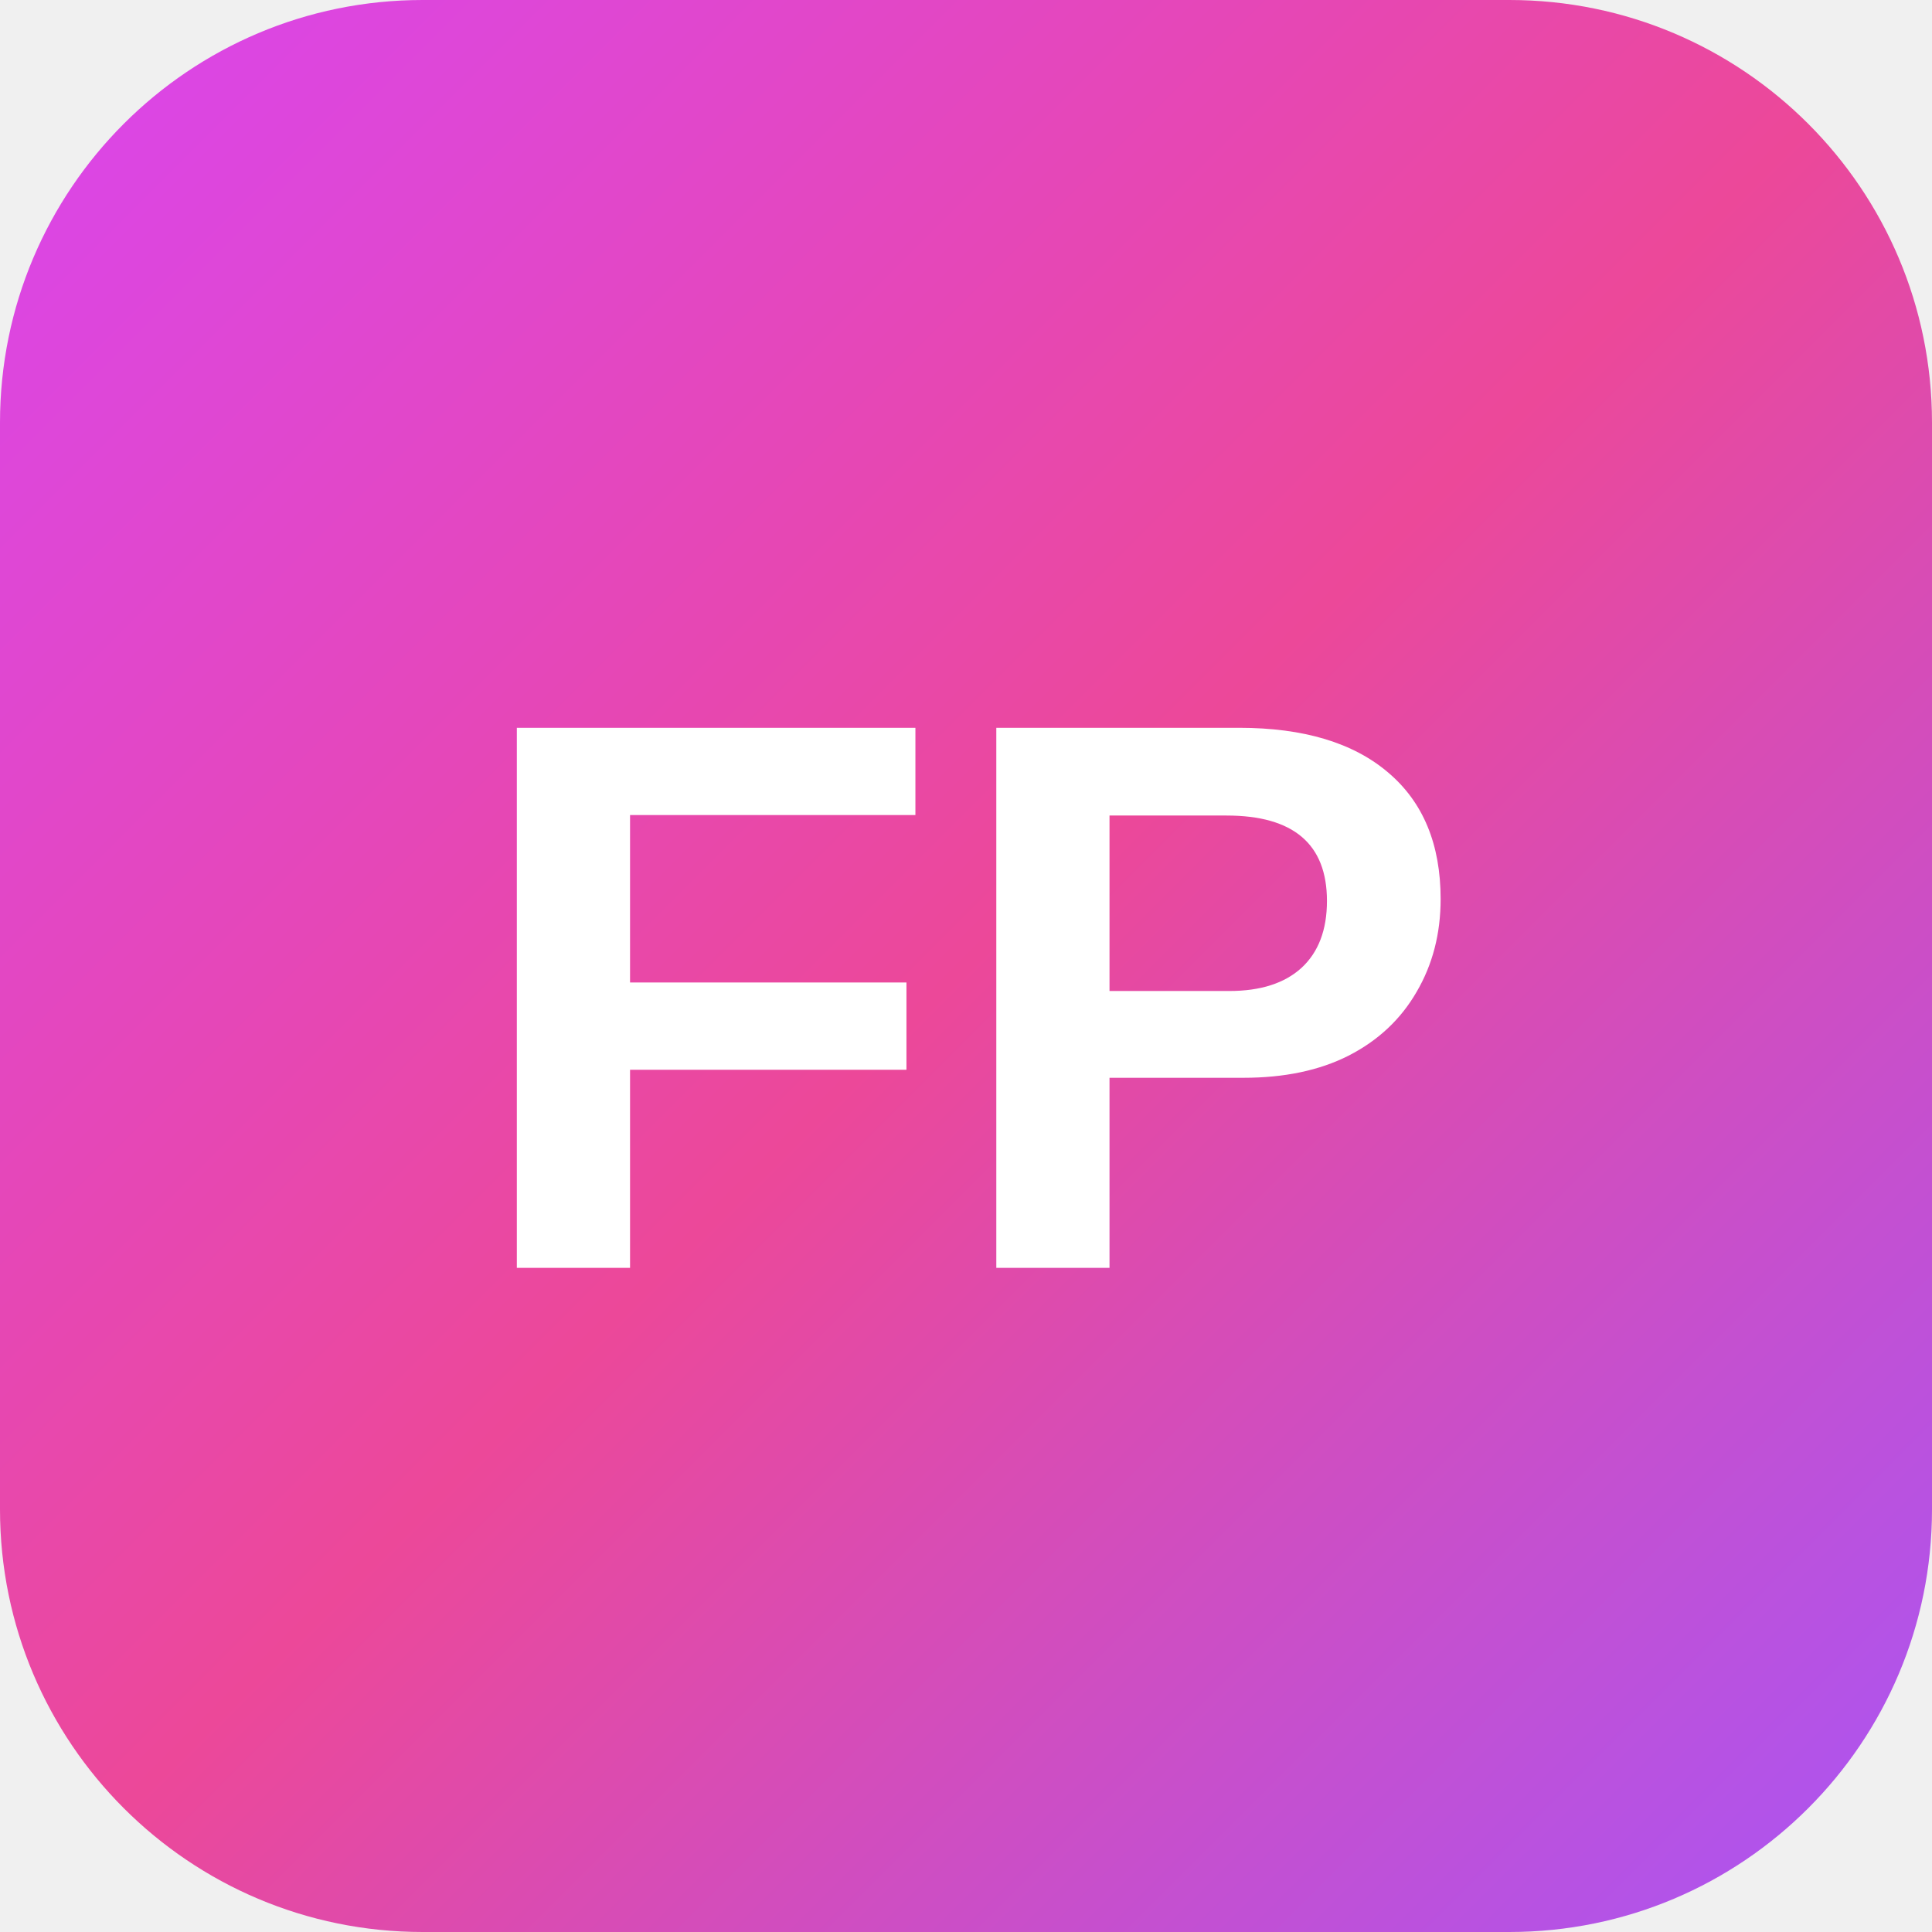
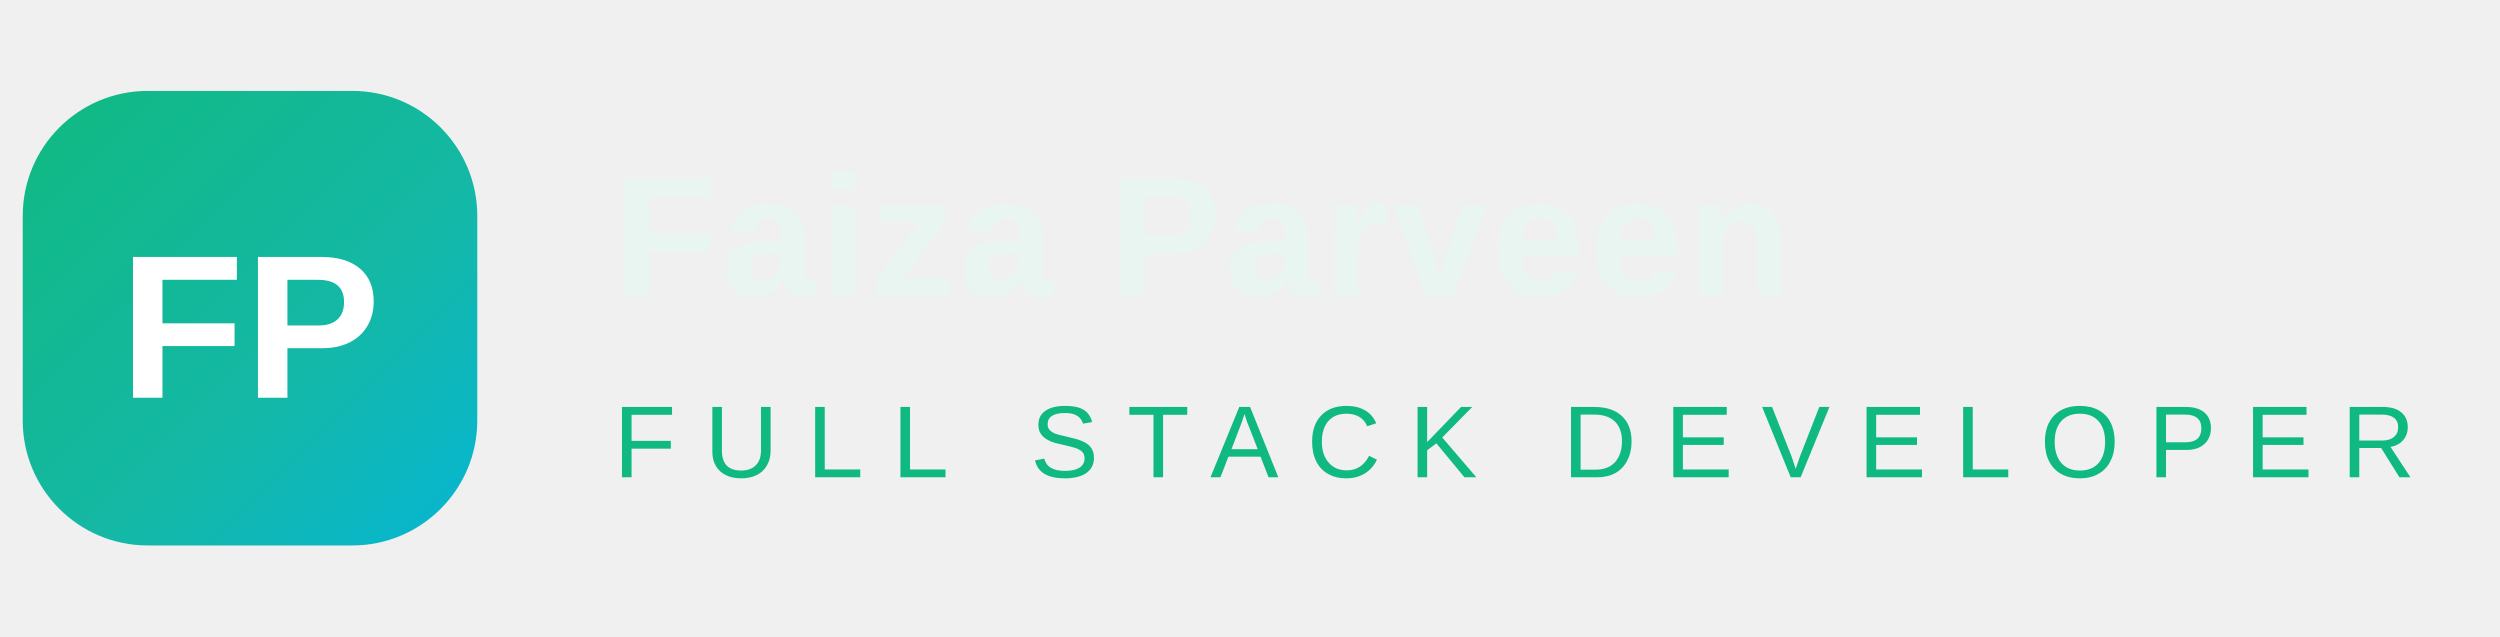
- <svg xmlns="http://www.w3.org/2000/svg" width="64" height="64" viewBox="0 0 64 64">
+ <svg xmlns="http://www.w3.org/2000/svg" width="220" height="56" viewBox="0 0 220 56">
  <defs>
-     <linearGradient id="fp-grad" x1="0%" y1="0%" x2="100%" y2="100%">
-       <stop offset="0%" stop-color="#d946ef" />
-       <stop offset="50%" stop-color="#ec4899" />
-       <stop offset="100%" stop-color="#a855f7" />
+     <linearGradient id="fp-emerald" x1="0%" y1="0%" x2="100%" y2="100%">
+       <stop offset="0%" stop-color="#10b981" />
+       <stop offset="60%" stop-color="#14b8a6" />
+       <stop offset="100%" stop-color="#06b6d4" />
    </linearGradient>
  </defs>
-   <rect width="64" height="64" rx="14" fill="url(#fp-grad)" />
-   <text x="32" y="42" font-family="Arial, sans-serif" font-size="26" font-weight="bold" fill="white" text-anchor="middle">FP</text>
+   <rect x="2" y="8" width="40" height="40" rx="11" fill="url(#fp-emerald)" />
+   <text x="22" y="35" font-family="Arial, sans-serif" font-size="18" font-weight="700" fill="white" text-anchor="middle">FP</text>
+   <text x="54" y="26" font-family="Arial, sans-serif" font-size="15" font-weight="700" fill="#e8f5f0" letter-spacing="0.3">Faiza Parveen</text>
+   <text x="54" y="42" font-family="Arial, sans-serif" font-size="9" font-weight="500" fill="#10b981" letter-spacing="2.5">FULL STACK DEVELOPER</text>
</svg>
